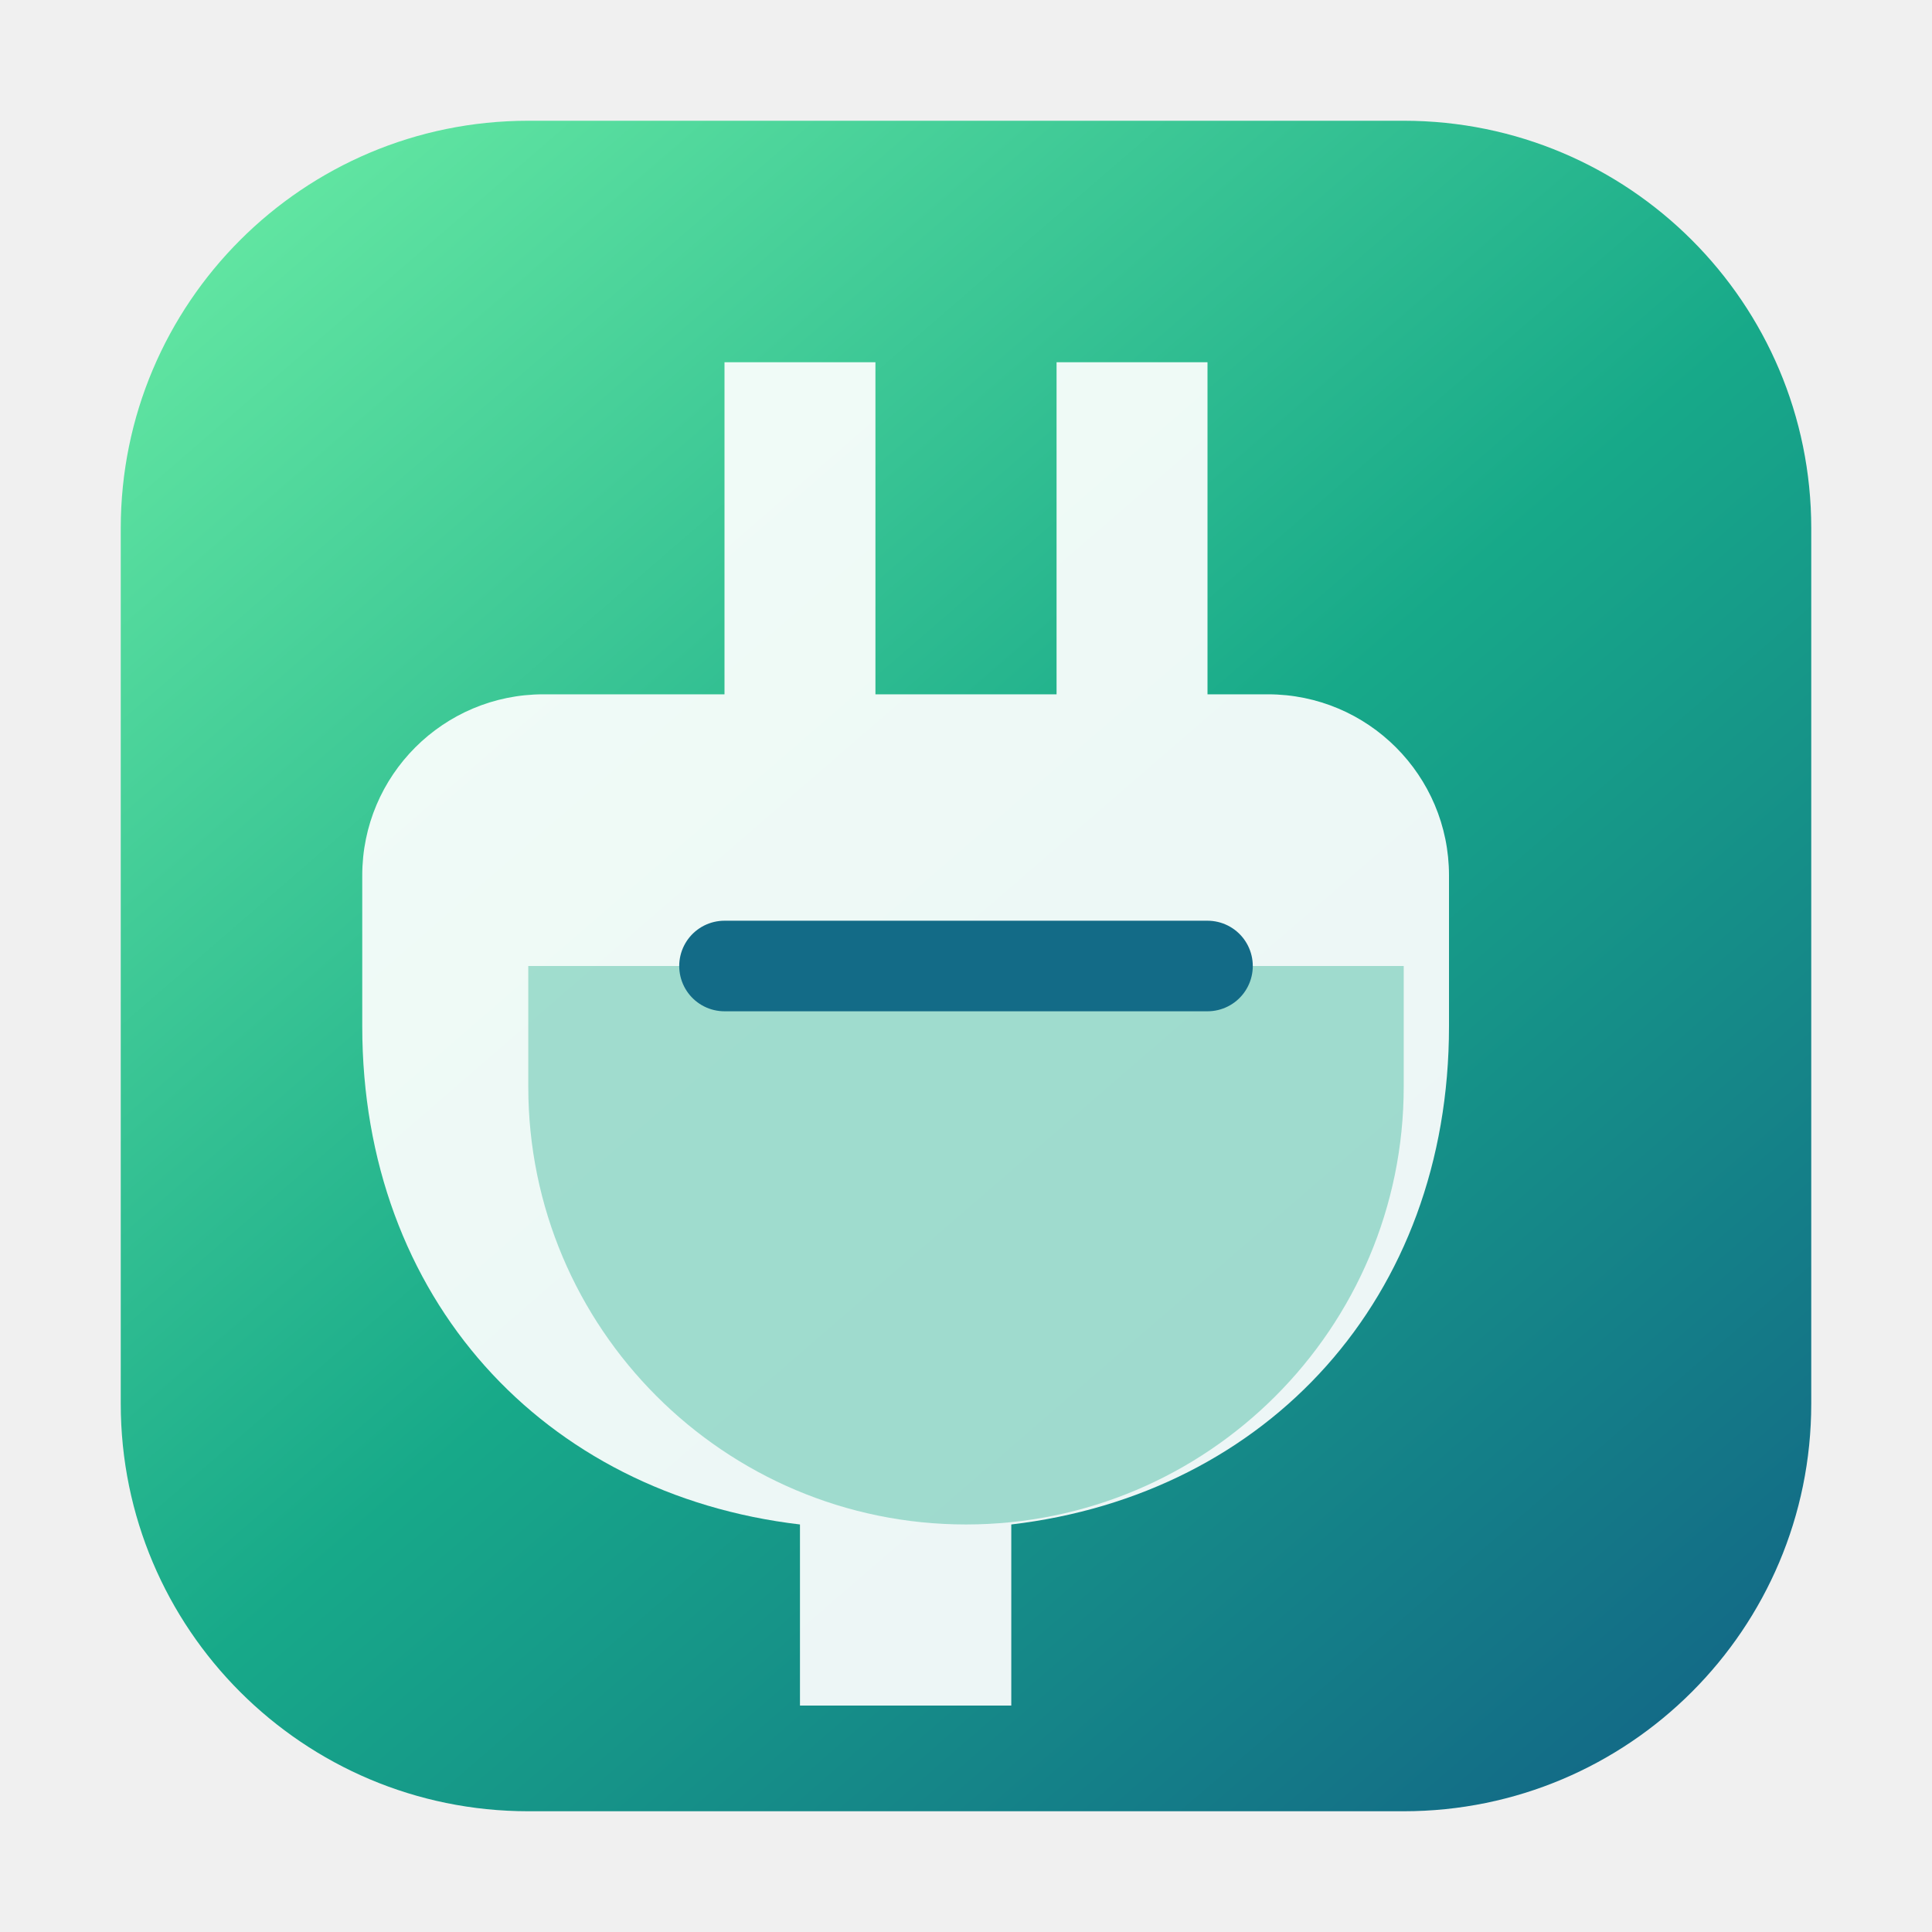
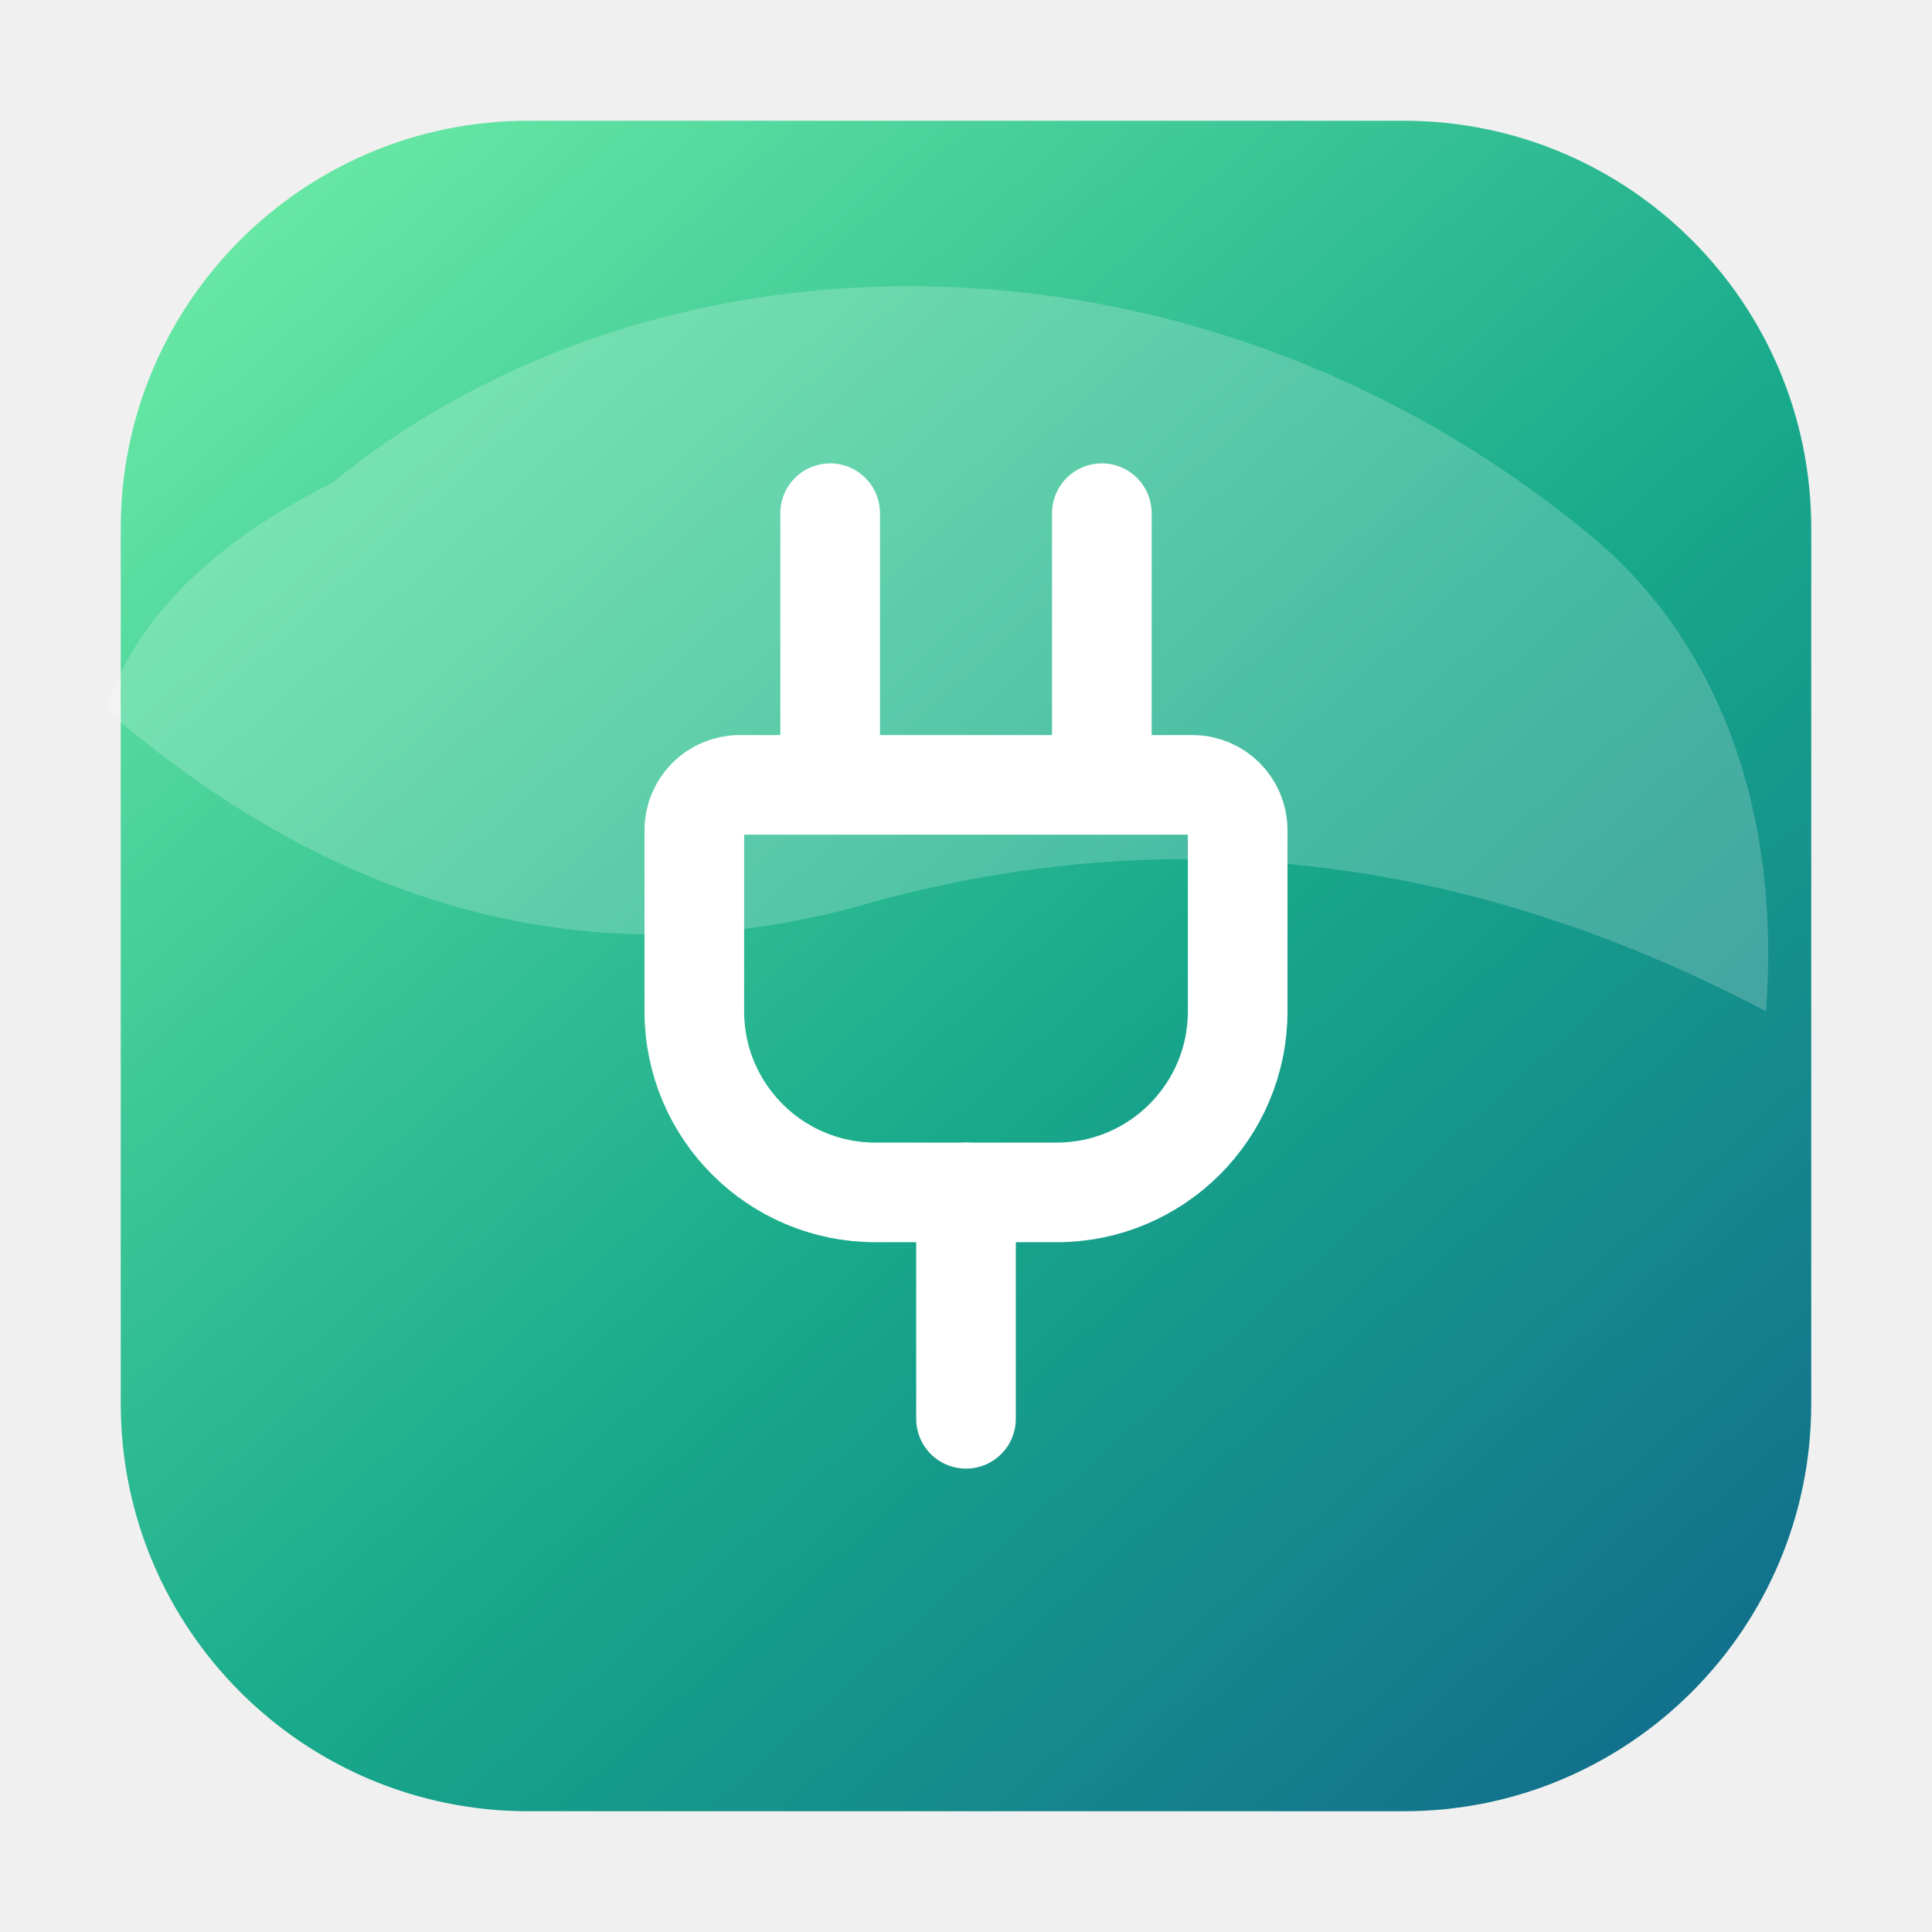
- <svg xmlns="http://www.w3.org/2000/svg" viewBox="0 0 128 128">
+ <svg xmlns="http://www.w3.org/2000/svg" viewBox="0 0 128 128" role="img" aria-label="plugins">
  <defs>
-     <linearGradient id="g" x1="18" x2="108" y1="12" y2="116" gradientUnits="userSpaceOnUse">
-       <stop offset="0" stop-color="#62e6a2" />
-       <stop offset=".52" stop-color="#17a989" />
-       <stop offset="1" stop-color="#136b87" />
+     <linearGradient id="g-plugins-svg" x1="18" x2="110" y1="14" y2="116" gradientUnits="userSpaceOnUse">
+       <stop offset="0" stop-color="#66e7a4" />
+       <stop offset=".55" stop-color="#18aa8b" />
+       <stop offset="1" stop-color="#126f8c" />
    </linearGradient>
  </defs>
-   <rect x="8" y="8" width="112" height="112" rx="27" fill="url(#g)" />
-   <path fill="#fff" fill-opacity=".92" d="M48 24h10v22h12V24h10v22h4a12 12 0 0 1 12 12v10c0 18-12 31-29 33v12H53v-12C36 99 24 86 24 68V58a12 12 0 0 1 12-12h12z" />
-   <path fill="#17a989" fill-opacity=".36" d="M35 64h58v8c0 16-13 29-29 29S35 88 35 72z" />
-   <path fill="none" stroke="#136b87" stroke-linecap="round" stroke-width="6" d="M48 64h32" />
+   <rect x="8" y="8" width="112" height="112" rx="27" fill="url(#g-plugins-svg)" />
+   <path fill="#fff" fill-opacity=".2" d="M22 32c22-18 58-18 84 4 8 7 12 18 11 31-19-10-39-13-60-7-18 5-35 0-50-13 2-6 7-11 15-15z" />
+   <g fill="none" stroke="#fff" stroke-linecap="round" stroke-linejoin="round" stroke-width="2.2" transform="translate(28 28) scale(3)">
+     <path d="M12 22v-5" />
+     <path d="M15 8V2" />
+     <path d="M17 8a1 1 0 0 1 1 1v4a4 4 0 0 1-4 4h-4a4 4 0 0 1-4-4V9a1 1 0 0 1 1-1z" />
+     <path d="M9 8V2" />
+   </g>
</svg>
